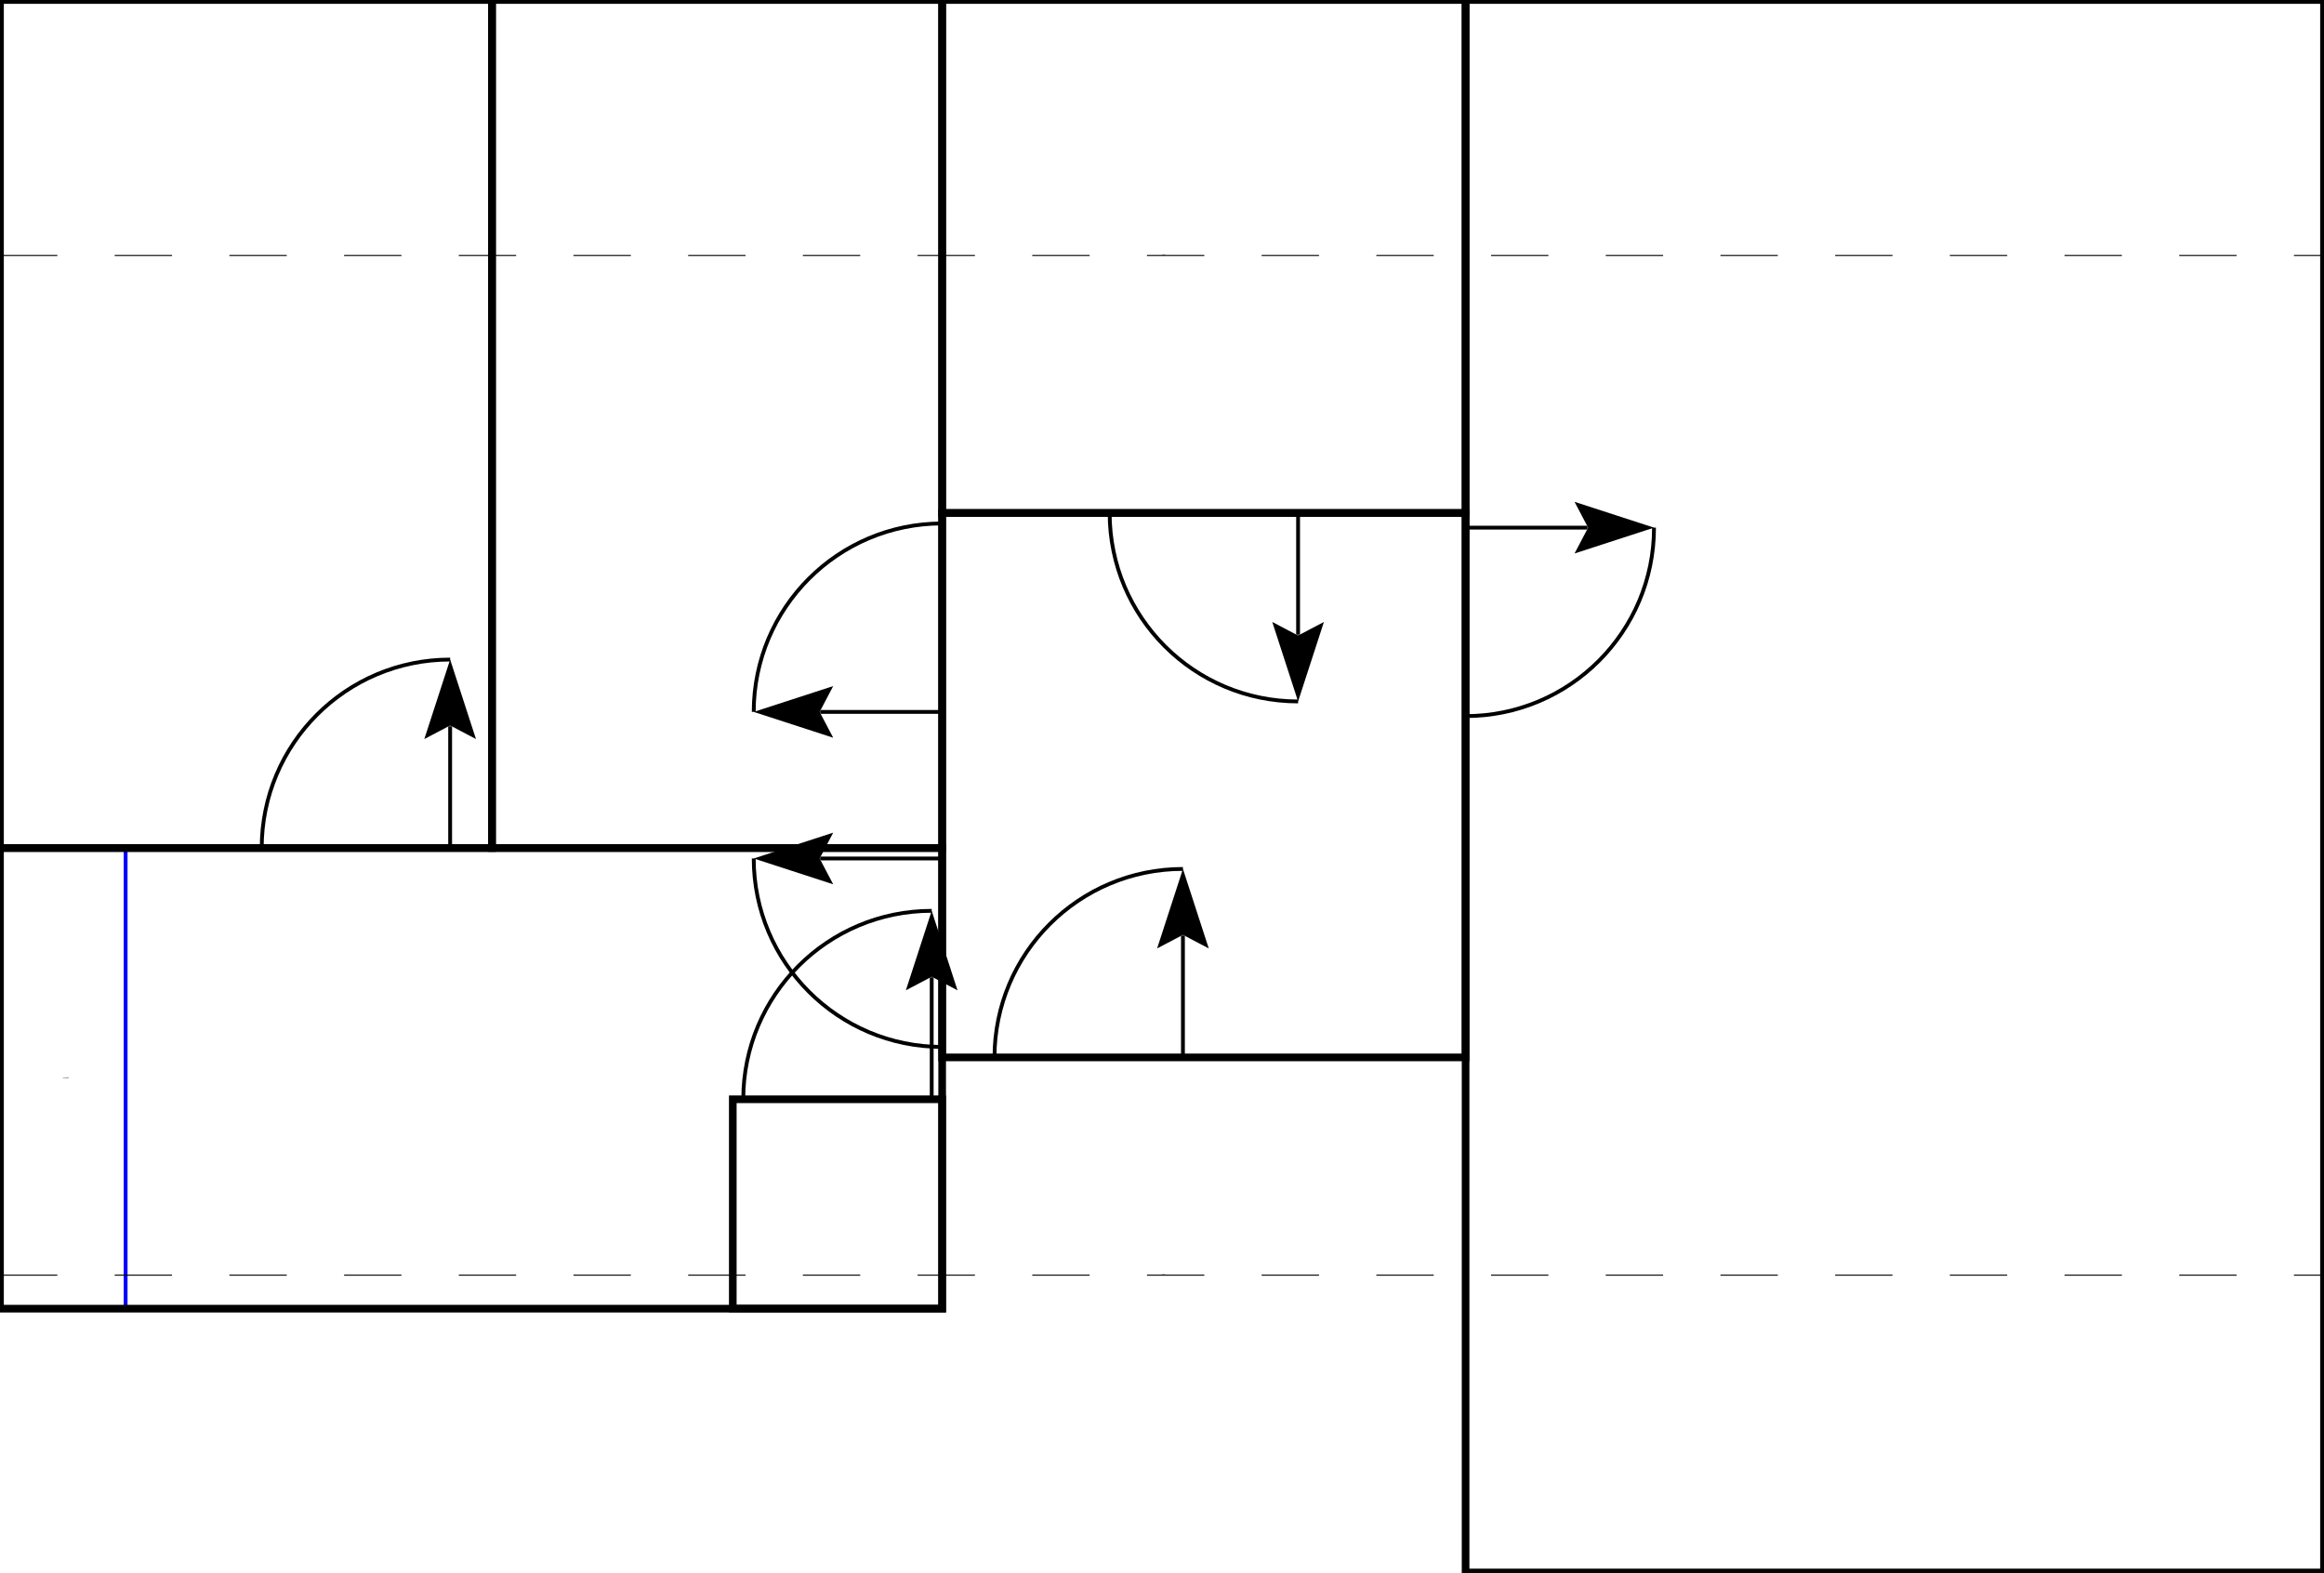
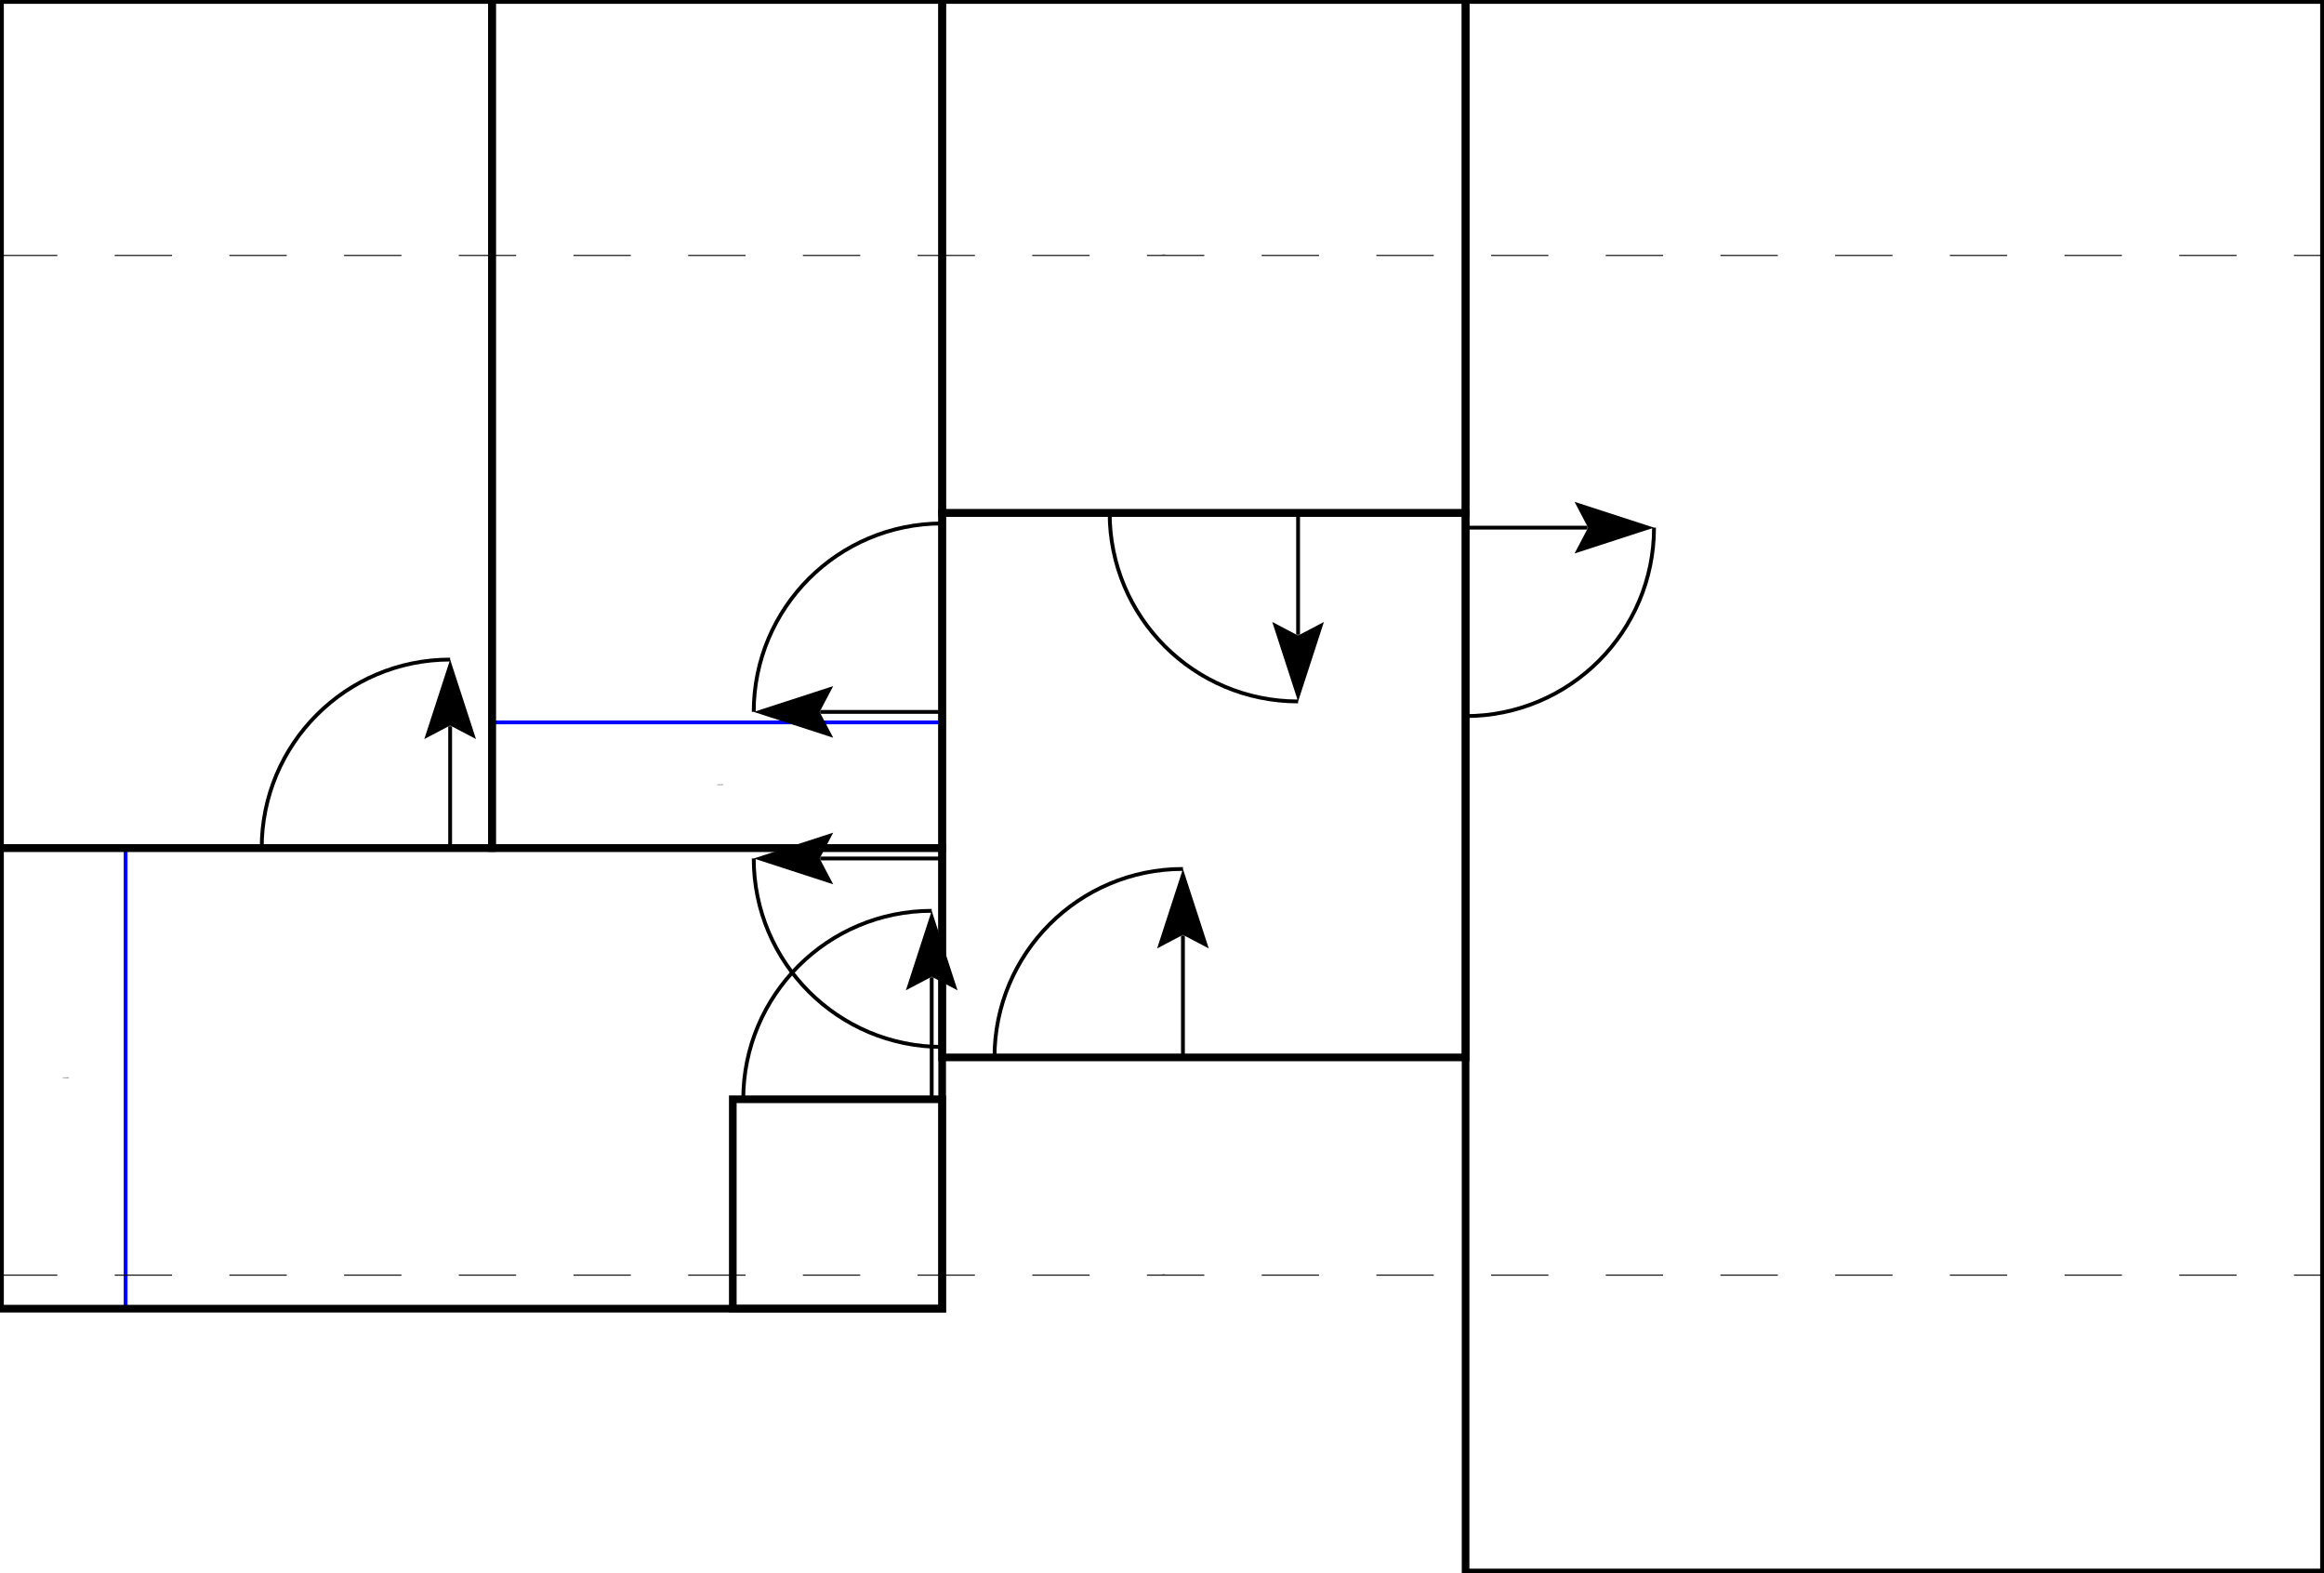
<svg xmlns="http://www.w3.org/2000/svg" height="751" stroke-opacity="1" viewBox="0 0 1110 751" font-size="1" width="1110" stroke="rgb(0,0,0)" version="1.1">
  <defs />
  <g stroke-linejoin="miter" stroke-opacity="1.0" fill-opacity="0.0" stroke="rgb(0,0,0)" stroke-width="1.826" fill="rgb(0,0,0)" stroke-linecap="butt" stroke-miterlimit="10.0">
    <path d="M 700,252 h 58.044 " />
  </g>
  <g stroke-linejoin="miter" stroke-opacity="1.0" fill-opacity="1.0" stroke="rgb(0,0,0)" stroke-width="0.0" fill="rgb(0,0,0)" stroke-linecap="butt" stroke-miterlimit="10.0" />
  <g stroke-linejoin="miter" stroke-opacity="1.0" fill-opacity="1.0" stroke="rgb(0,0,0)" stroke-width="0.0" fill="rgb(0,0,0)" stroke-linecap="butt" stroke-miterlimit="10.0" />
  <g stroke-linejoin="miter" stroke-opacity="1.0" fill-opacity="1.0" stroke="rgb(0,0,0)" stroke-width="0.0" fill="rgb(0,0,0)" stroke-linecap="butt" stroke-miterlimit="10.0">
    <path d="M 790,252 l -37.96,-12.334 l 6.484,12.334 l -6.484,12.334 Z" />
  </g>
  <g stroke-linejoin="miter" stroke-opacity="1.0" fill-opacity="1.0" stroke="rgb(0,0,0)" stroke-width="0.0" fill="rgb(0,0,0)" stroke-linecap="butt" stroke-miterlimit="10.0">
    <path d="M 758.524,252 h -0.48 v -0.913 l 0.48,0.913 h -0.48 v 0.913 Z" />
  </g>
  <g stroke-linejoin="miter" stroke-opacity="1.0" fill-opacity="0.0" stroke="rgb(0,0,0)" stroke-width="1.826" fill="rgb(0,0,0)" stroke-linecap="butt" stroke-miterlimit="10.0">
    <path d="M 790,252 c 0,49.706 -40.294,90 -90 90" />
  </g>
  <g stroke-linejoin="miter" stroke-opacity="1.0" fill-opacity="0.0" stroke="rgb(0,0,0)" stroke-width="3.652" fill="rgb(0,0,0)" stroke-linecap="butt" stroke-miterlimit="10.0">
    <path d="M 1110,751 l -0,-751 h -410 l -0,751 Z" />
  </g>
  <g stroke-linejoin="miter" stroke-opacity="1.0" fill-opacity="0.0" stroke="rgb(0,0,0)" stroke-width="1.826" fill="rgb(0,0,0)" stroke-linecap="butt" stroke-miterlimit="10.0">
    <path d="M 565,505 l 0,-58.044 " />
  </g>
  <g stroke-linejoin="miter" stroke-opacity="1.0" fill-opacity="1.0" stroke="rgb(0,0,0)" stroke-width="0.0" fill="rgb(0,0,0)" stroke-linecap="butt" stroke-miterlimit="10.0" />
  <g stroke-linejoin="miter" stroke-opacity="1.0" fill-opacity="1.0" stroke="rgb(0,0,0)" stroke-width="0.0" fill="rgb(0,0,0)" stroke-linecap="butt" stroke-miterlimit="10.0" />
  <g stroke-linejoin="miter" stroke-opacity="1.0" fill-opacity="1.0" stroke="rgb(0,0,0)" stroke-width="0.0" fill="rgb(0,0,0)" stroke-linecap="butt" stroke-miterlimit="10.0">
    <path d="M 565,415 l -12.334,37.96 l 12.334,-6.484 l 12.334,6.484 Z" />
  </g>
  <g stroke-linejoin="miter" stroke-opacity="1.0" fill-opacity="1.0" stroke="rgb(0,0,0)" stroke-width="0.0" fill="rgb(0,0,0)" stroke-linecap="butt" stroke-miterlimit="10.0">
    <path d="M 565,446.476 l -0,0.48 l -0.913,-0 l 0.913,-0.48 l -0,0.48 l 0.913,0 Z" />
  </g>
  <g stroke-linejoin="miter" stroke-opacity="1.0" fill-opacity="0.0" stroke="rgb(0,0,0)" stroke-width="1.826" fill="rgb(0,0,0)" stroke-linecap="butt" stroke-miterlimit="10.0">
    <path d="M 565,415 c -49.706,-0 -90,40.294 -90 90" />
  </g>
  <g stroke-linejoin="miter" stroke-opacity="1.0" fill-opacity="0.0" stroke="rgb(0,0,0)" stroke-width="3.652" fill="rgb(0,0,0)" stroke-linecap="butt" stroke-miterlimit="10.0">
    <path d="M 700,505 l -0,-260 h -250 l -0,260 Z" />
  </g>
  <g stroke-linejoin="miter" stroke-opacity="1.0" fill-opacity="0.0" stroke="rgb(0,0,0)" stroke-width="1.826" fill="rgb(0,0,0)" stroke-linecap="butt" stroke-miterlimit="10.0">
    <path d="M 620,245 l 0,58.044 " />
  </g>
  <g stroke-linejoin="miter" stroke-opacity="1.0" fill-opacity="1.0" stroke="rgb(0,0,0)" stroke-width="0.0" fill="rgb(0,0,0)" stroke-linecap="butt" stroke-miterlimit="10.0" />
  <g stroke-linejoin="miter" stroke-opacity="1.0" fill-opacity="1.0" stroke="rgb(0,0,0)" stroke-width="0.0" fill="rgb(0,0,0)" stroke-linecap="butt" stroke-miterlimit="10.0" />
  <g stroke-linejoin="miter" stroke-opacity="1.0" fill-opacity="1.0" stroke="rgb(0,0,0)" stroke-width="0.0" fill="rgb(0,0,0)" stroke-linecap="butt" stroke-miterlimit="10.0">
    <path d="M 620,335 l 12.334,-37.96 l -12.334,6.484 l -12.334,-6.484 Z" />
  </g>
  <g stroke-linejoin="miter" stroke-opacity="1.0" fill-opacity="1.0" stroke="rgb(0,0,0)" stroke-width="0.0" fill="rgb(0,0,0)" stroke-linecap="butt" stroke-miterlimit="10.0">
    <path d="M 620,303.524 l -0,-0.48 l 0.913,-0 l -0.913,0.48 l -0,-0.48 l -0.913,0 Z" />
  </g>
  <g stroke-linejoin="miter" stroke-opacity="1.0" fill-opacity="0.0" stroke="rgb(0,0,0)" stroke-width="1.826" fill="rgb(0,0,0)" stroke-linecap="butt" stroke-miterlimit="10.0">
    <path d="M 620,335 c -49.706,0 -90,-40.294 -90 -90" />
  </g>
  <g stroke-linejoin="miter" stroke-opacity="1.0" fill-opacity="0.0" stroke="rgb(0,0,0)" stroke-width="3.652" fill="rgb(0,0,0)" stroke-linecap="butt" stroke-miterlimit="10.0">
    <path d="M 700,245 l -0,-245 h -250 l -0,245 Z" />
  </g>
  <g stroke-linejoin="miter" stroke-opacity="1.0" fill-opacity="0.0" stroke="rgb(0,0,0)" stroke-width="1.826" fill="rgb(0,0,0)" stroke-linecap="butt" stroke-miterlimit="10.0">
    <path d="M 445,525 l 0,-58.044 " />
  </g>
  <g stroke-linejoin="miter" stroke-opacity="1.0" fill-opacity="1.0" stroke="rgb(0,0,0)" stroke-width="0.0" fill="rgb(0,0,0)" stroke-linecap="butt" stroke-miterlimit="10.0" />
  <g stroke-linejoin="miter" stroke-opacity="1.0" fill-opacity="1.0" stroke="rgb(0,0,0)" stroke-width="0.0" fill="rgb(0,0,0)" stroke-linecap="butt" stroke-miterlimit="10.0" />
  <g stroke-linejoin="miter" stroke-opacity="1.0" fill-opacity="1.0" stroke="rgb(0,0,0)" stroke-width="0.0" fill="rgb(0,0,0)" stroke-linecap="butt" stroke-miterlimit="10.0">
    <path d="M 445,435 l -12.334,37.96 l 12.334,-6.484 l 12.334,6.484 Z" />
  </g>
  <g stroke-linejoin="miter" stroke-opacity="1.0" fill-opacity="1.0" stroke="rgb(0,0,0)" stroke-width="0.0" fill="rgb(0,0,0)" stroke-linecap="butt" stroke-miterlimit="10.0">
    <path d="M 445,466.476 l -0,0.48 l -0.913,-0 l 0.913,-0.48 l -0,0.48 l 0.913,0 Z" />
  </g>
  <g stroke-linejoin="miter" stroke-opacity="1.0" fill-opacity="0.0" stroke="rgb(0,0,0)" stroke-width="1.826" fill="rgb(0,0,0)" stroke-linecap="butt" stroke-miterlimit="10.0">
    <path d="M 445,435 c -49.706,-0 -90,40.294 -90 90" />
  </g>
  <g stroke-linejoin="miter" stroke-opacity="1.0" fill-opacity="0.0" stroke="rgb(0,0,0)" stroke-width="3.652" fill="rgb(0,0,0)" stroke-linecap="butt" stroke-miterlimit="10.0">
    <path d="M 450,625 l -0,-100 h -100 l -0,100 Z" />
  </g>
  <g stroke-linejoin="miter" stroke-opacity="1.0" fill-opacity="1.0" font-size="1.0px" stroke="rgb(0,0,0)" stroke-width="3.652" fill="rgb(0,0,0)" stroke-linecap="butt" stroke-miterlimit="10.0">
    <text dominant-baseline="alphabetic" transform="matrix(1,0,0,1,30,515)" stroke="none" text-anchor="start">counter</text>
  </g>
  <g stroke-linejoin="miter" stroke-opacity="1.0" fill-opacity="0.0" stroke="rgb(0,0,255)" stroke-width="1.826" fill="rgb(0,0,0)" stroke-linecap="butt" stroke-miterlimit="10.0">
    <path d="M 60,625 l -0,-220 h -60 l -0,220 Z" />
  </g>
  <g stroke-linejoin="miter" stroke-opacity="1.0" fill-opacity="0.0" stroke="rgb(0,0,0)" stroke-width="1.826" fill="rgb(0,0,0)" stroke-linecap="butt" stroke-miterlimit="10.0">
    <path d="M 450,410 l -58.044,0 " />
  </g>
  <g stroke-linejoin="miter" stroke-opacity="1.0" fill-opacity="1.0" stroke="rgb(0,0,0)" stroke-width="0.0" fill="rgb(0,0,0)" stroke-linecap="butt" stroke-miterlimit="10.0" />
  <g stroke-linejoin="miter" stroke-opacity="1.0" fill-opacity="1.0" stroke="rgb(0,0,0)" stroke-width="0.0" fill="rgb(0,0,0)" stroke-linecap="butt" stroke-miterlimit="10.0" />
  <g stroke-linejoin="miter" stroke-opacity="1.0" fill-opacity="1.0" stroke="rgb(0,0,0)" stroke-width="0.0" fill="rgb(0,0,0)" stroke-linecap="butt" stroke-miterlimit="10.0">
    <path d="M 360,410 l 37.96,12.334 l -6.484,-12.334 l 6.484,-12.334 Z" />
  </g>
  <g stroke-linejoin="miter" stroke-opacity="1.0" fill-opacity="1.0" stroke="rgb(0,0,0)" stroke-width="0.0" fill="rgb(0,0,0)" stroke-linecap="butt" stroke-miterlimit="10.0">
    <path d="M 391.476,410 l 0.48,-0 l 0,0.913 l -0.48,-0.913 l 0.48,-0 l -0,-0.913 Z" />
  </g>
  <g stroke-linejoin="miter" stroke-opacity="1.0" fill-opacity="0.0" stroke="rgb(0,0,0)" stroke-width="1.826" fill="rgb(0,0,0)" stroke-linecap="butt" stroke-miterlimit="10.0">
    <path d="M 360,410 c -0,49.706 40.294,90 90 90" />
  </g>
  <g stroke-linejoin="miter" stroke-opacity="1.0" fill-opacity="0.0" stroke="rgb(0,0,0)" stroke-width="3.652" fill="rgb(0,0,0)" stroke-linecap="butt" stroke-miterlimit="10.0">
    <path d="M 450,625 l -0,-220 h -450 l -0,220 Z" />
  </g>
+   <g stroke-linejoin="miter" stroke-opacity="1.0" fill-opacity="1.0" font-size="1.0px" stroke="rgb(0,0,0)" stroke-width="3.652" fill="rgb(0,0,0)" stroke-linecap="butt" stroke-miterlimit="10.0">
+     <text dominant-baseline="alphabetic" transform="matrix(1,0,0,1,342.5,375)" stroke="none" text-anchor="start">counter</text>
+   </g>
+   <g stroke-linejoin="miter" stroke-opacity="1.0" fill-opacity="0.0" stroke="rgb(0,0,255)" stroke-width="1.826" fill="rgb(0,0,0)" stroke-linecap="butt" stroke-miterlimit="10.0">
+     <path d="M 450,405 l -0,-60 h -215 l -0,60 Z" />
+   </g>
  <g stroke-linejoin="miter" stroke-opacity="1.0" fill-opacity="0.0" stroke="rgb(0,0,0)" stroke-width="1.826" fill="rgb(0,0,0)" stroke-linecap="butt" stroke-miterlimit="10.0">
    <path d="M 450,340 l -58.044,0 " />
  </g>
  <g stroke-linejoin="miter" stroke-opacity="1.0" fill-opacity="1.0" stroke="rgb(0,0,0)" stroke-width="0.0" fill="rgb(0,0,0)" stroke-linecap="butt" stroke-miterlimit="10.0" />
  <g stroke-linejoin="miter" stroke-opacity="1.0" fill-opacity="1.0" stroke="rgb(0,0,0)" stroke-width="0.0" fill="rgb(0,0,0)" stroke-linecap="butt" stroke-miterlimit="10.0" />
  <g stroke-linejoin="miter" stroke-opacity="1.0" fill-opacity="1.0" stroke="rgb(0,0,0)" stroke-width="0.0" fill="rgb(0,0,0)" stroke-linecap="butt" stroke-miterlimit="10.0">
    <path d="M 360,340 l 37.96,12.334 l -6.484,-12.334 l 6.484,-12.334 Z" />
  </g>
  <g stroke-linejoin="miter" stroke-opacity="1.0" fill-opacity="1.0" stroke="rgb(0,0,0)" stroke-width="0.0" fill="rgb(0,0,0)" stroke-linecap="butt" stroke-miterlimit="10.0">
    <path d="M 391.476,340 l 0.48,-0 l 0,0.913 l -0.48,-0.913 l 0.48,-0 l -0,-0.913 Z" />
  </g>
  <g stroke-linejoin="miter" stroke-opacity="1.0" fill-opacity="0.0" stroke="rgb(0,0,0)" stroke-width="1.826" fill="rgb(0,0,0)" stroke-linecap="butt" stroke-miterlimit="10.0">
    <path d="M 360,340 c 0,-49.706 40.294,-90 90 -90" />
  </g>
  <g stroke-linejoin="miter" stroke-opacity="1.0" fill-opacity="0.0" stroke="rgb(0,0,0)" stroke-width="3.652" fill="rgb(0,0,0)" stroke-linecap="butt" stroke-miterlimit="10.0">
    <path d="M 450,405 l -0,-405 h -215 l -0,405 Z" />
  </g>
  <g stroke-linejoin="miter" stroke-opacity="1.0" fill-opacity="0.0" stroke="rgb(0,0,0)" stroke-width="1.826" fill="rgb(0,0,0)" stroke-linecap="butt" stroke-miterlimit="10.0">
    <path d="M 215,405 l 0,-58.044 " />
  </g>
  <g stroke-linejoin="miter" stroke-opacity="1.0" fill-opacity="1.0" stroke="rgb(0,0,0)" stroke-width="0.0" fill="rgb(0,0,0)" stroke-linecap="butt" stroke-miterlimit="10.0" />
  <g stroke-linejoin="miter" stroke-opacity="1.0" fill-opacity="1.0" stroke="rgb(0,0,0)" stroke-width="0.0" fill="rgb(0,0,0)" stroke-linecap="butt" stroke-miterlimit="10.0" />
  <g stroke-linejoin="miter" stroke-opacity="1.0" fill-opacity="1.0" stroke="rgb(0,0,0)" stroke-width="0.0" fill="rgb(0,0,0)" stroke-linecap="butt" stroke-miterlimit="10.0">
    <path d="M 215,315 l -12.334,37.96 l 12.334,-6.484 l 12.334,6.484 Z" />
  </g>
  <g stroke-linejoin="miter" stroke-opacity="1.0" fill-opacity="1.0" stroke="rgb(0,0,0)" stroke-width="0.0" fill="rgb(0,0,0)" stroke-linecap="butt" stroke-miterlimit="10.0">
    <path d="M 215,346.476 l -0,0.48 l -0.913,-0 l 0.913,-0.48 l -0,0.48 l 0.913,0 Z" />
  </g>
  <g stroke-linejoin="miter" stroke-opacity="1.0" fill-opacity="0.0" stroke="rgb(0,0,0)" stroke-width="1.826" fill="rgb(0,0,0)" stroke-linecap="butt" stroke-miterlimit="10.0">
    <path d="M 215,315 c -49.706,-0 -90,40.294 -90 90" />
  </g>
  <g stroke-linejoin="miter" stroke-opacity="1.0" fill-opacity="0.0" stroke="rgb(0,0,0)" stroke-width="3.652" fill="rgb(0,0,0)" stroke-linecap="butt" stroke-miterlimit="10.0">
    <path d="M 235,405 l -0,-405 h -235 l -0,405 Z" />
  </g>
  <g stroke-linejoin="miter" stroke-opacity="1.0" fill-opacity="1.0" font-size="1.0px" stroke="rgb(0,0,0)" stroke-width="3.652" fill="rgb(0,0,0)" stroke-linecap="butt" stroke-miterlimit="10.0">
    <text dominant-baseline="alphabetic" transform="matrix(1,0,0,1,555,609)" stroke="none" text-anchor="start">183</text>
  </g>
  <g stroke-linejoin="miter" stroke-opacity="1.0" fill-opacity="0.0" stroke="rgb(0,0,0)" stroke-width="0.5" fill="rgb(0,0,0)" stroke-dashoffset="0.0" stroke-linecap="butt" stroke-miterlimit="10.0" stroke-dasharray="27.391,27.391">
    <path d="M 0,609 h 1110 " />
  </g>
  <g stroke-linejoin="miter" stroke-opacity="1.0" fill-opacity="1.0" font-size="1.0px" stroke="rgb(0,0,0)" stroke-width="3.652" fill="rgb(0,0,0)" stroke-linecap="butt" stroke-miterlimit="10.0">
    <text dominant-baseline="alphabetic" transform="matrix(1,0,0,1,555,122)" stroke="none" text-anchor="start">183</text>
  </g>
  <g stroke-linejoin="miter" stroke-opacity="1.0" fill-opacity="0.0" stroke="rgb(0,0,0)" stroke-width="0.5" fill="rgb(0,0,0)" stroke-dashoffset="0.0" stroke-linecap="butt" stroke-miterlimit="10.0" stroke-dasharray="27.391,27.391">
    <path d="M 0,122 h 1110 " />
  </g>
</svg>
